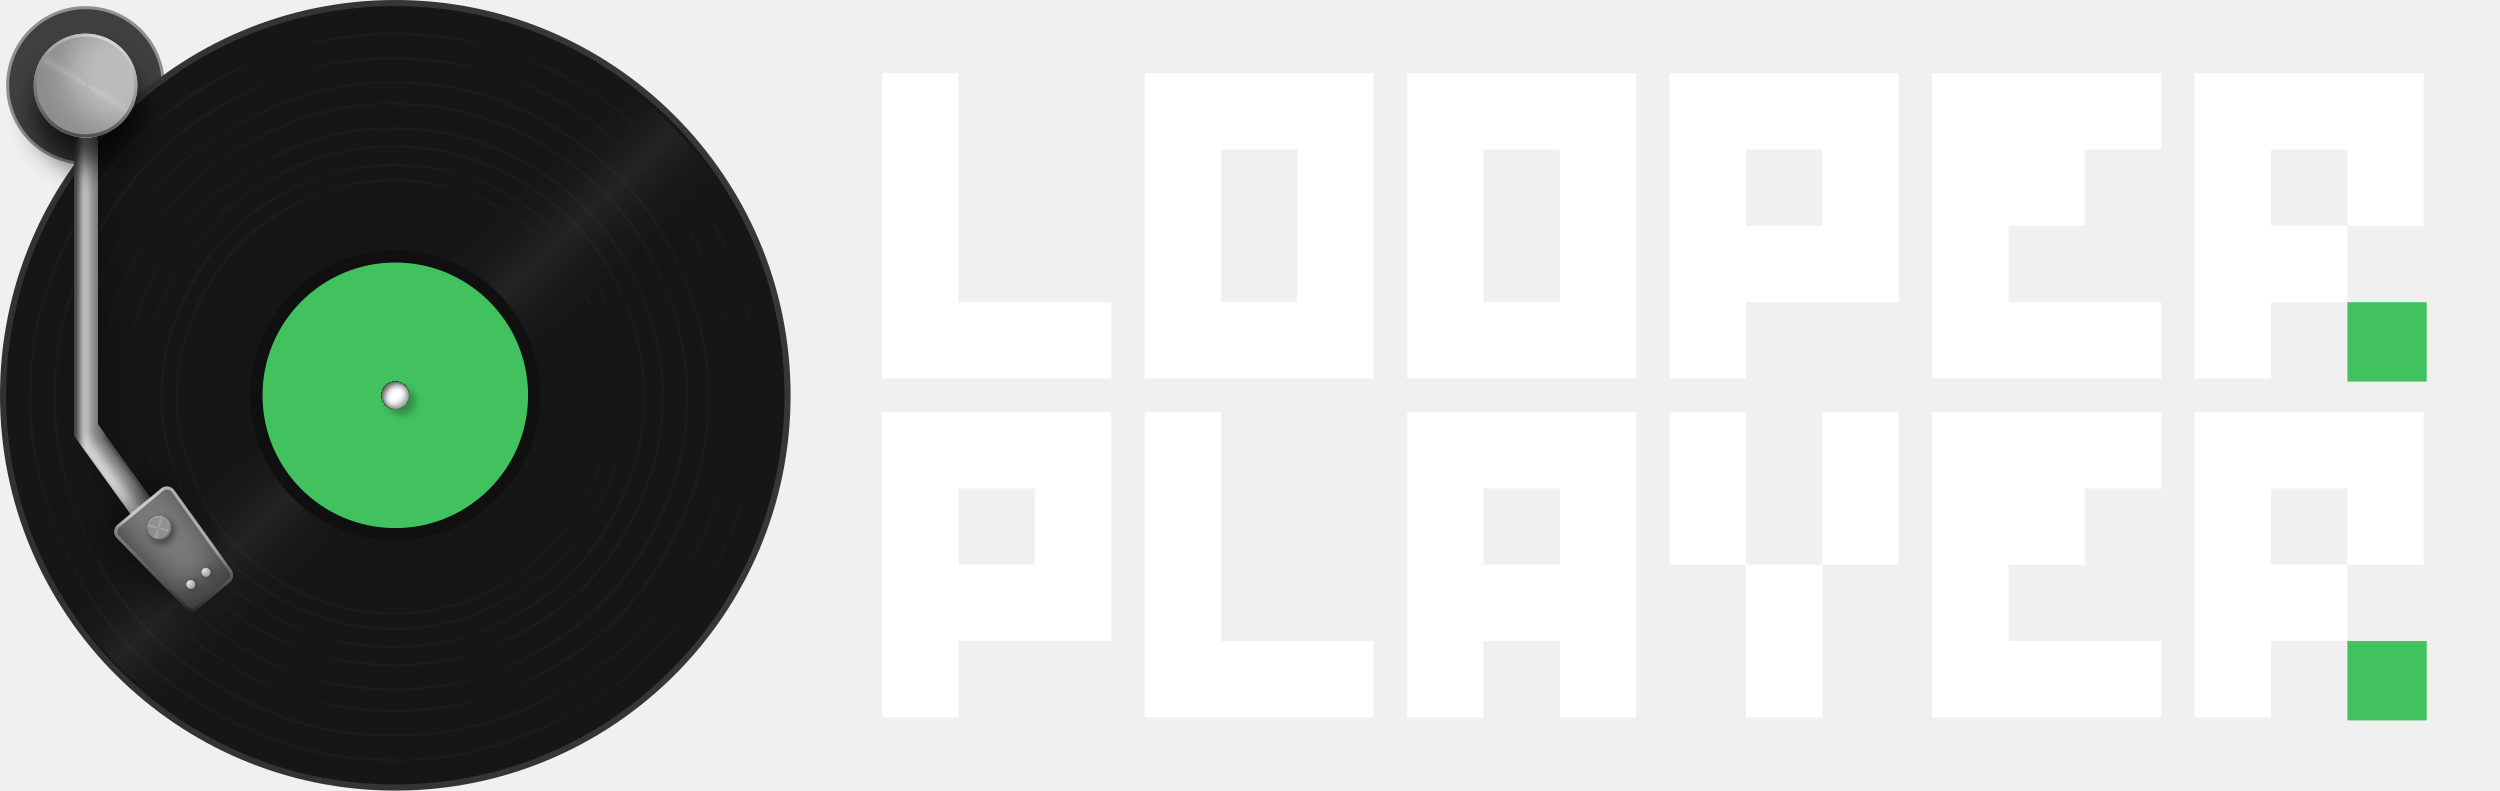
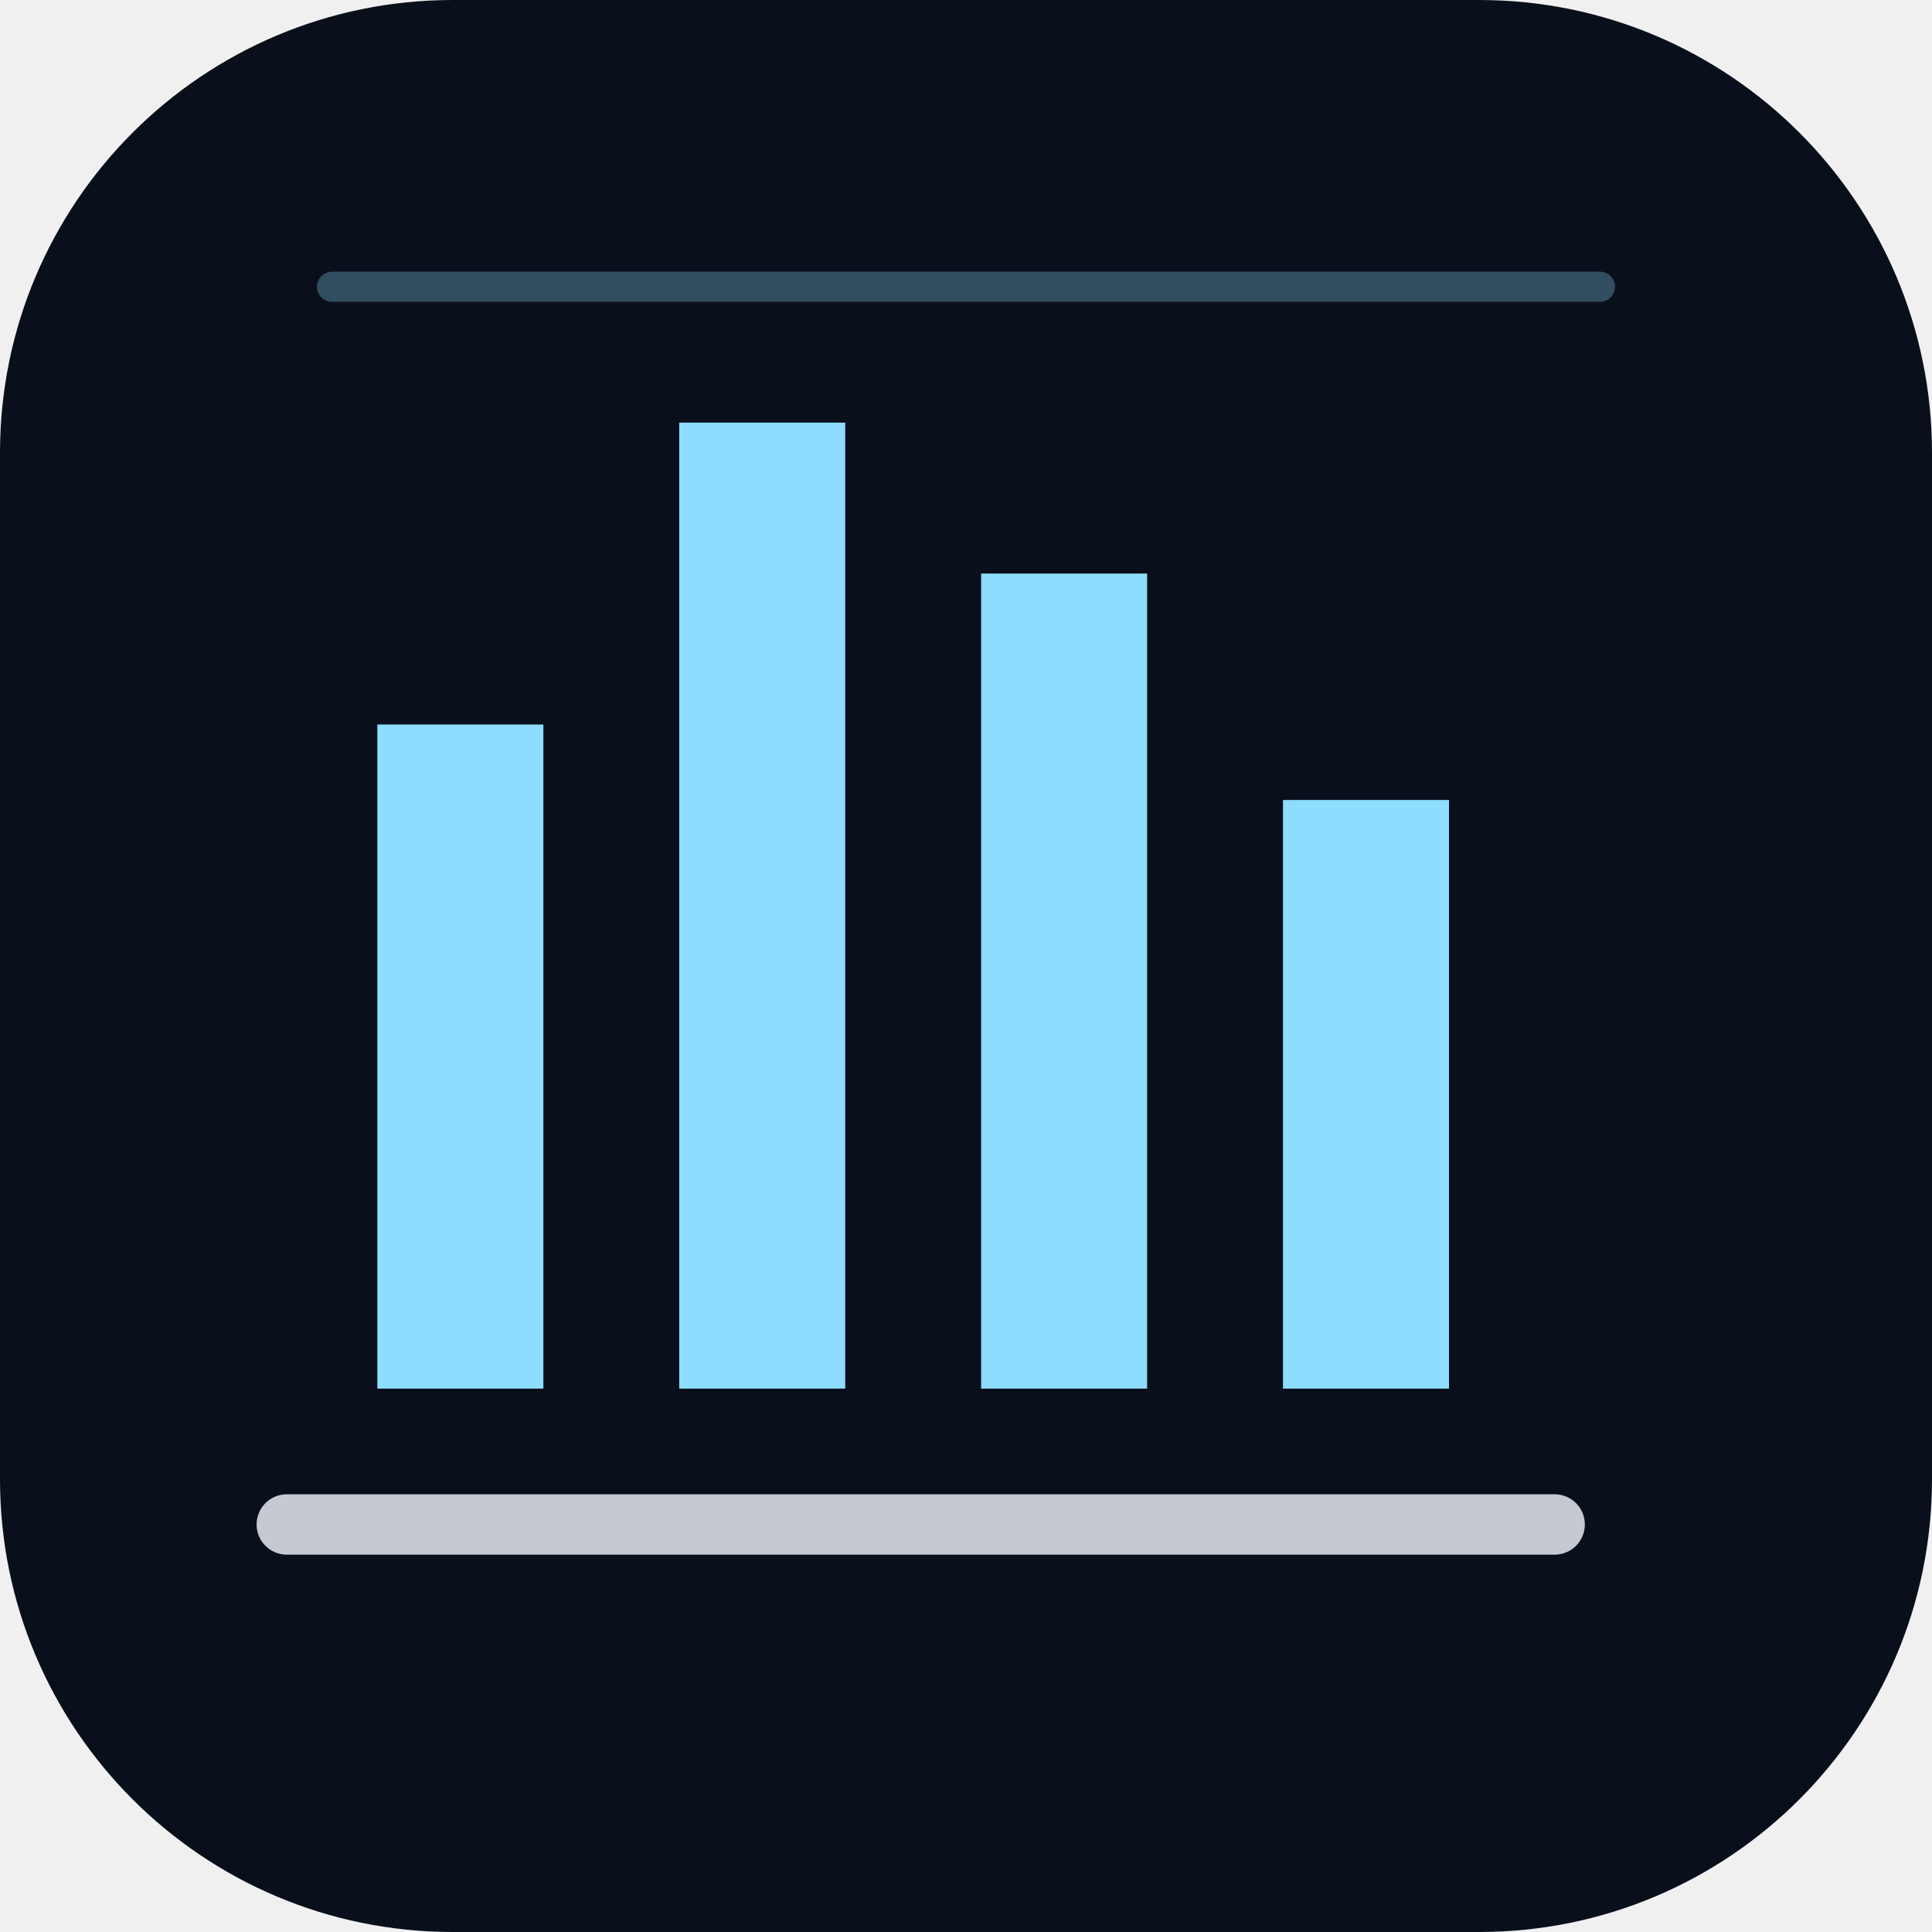
- <svg xmlns="http://www.w3.org/2000/svg" width="819" height="259" viewBox="0 0 819 259" fill="none">
-   <rect width="819" height="259" rx="40" fill="none" />
-   <circle cx="28" cy="28" r="25.5" fill="#3F3F3F" stroke="#909090" />
-   <rect x="1" y="1" width="257" height="257" rx="128.5" fill="#161616" stroke="url(#paint0_linear_472_1158)" stroke-width="2" />
-   <path d="M180.68 12.968C213.195 31.505 228.543 44.907 246.073 79.096L127.35 132.023L77.723 245.574C42.981 226.387 28.552 211.772 12.331 179.446L127.35 132.023L180.68 12.968Z" fill="url(#paint1_linear_472_1158)" fill-opacity="0.2" />
-   <rect x="82" y="82" width="95" height="95" rx="47.5" fill="#101010" />
-   <rect x="86" y="86" width="87" height="87" rx="43.5" fill="#41C25E" />
-   <g filter="url(#filter0_dii_472_1158)">
-     <rect width="9" height="9" rx="4.5" transform="matrix(1 0 0 -1 125 134)" fill="white" />
-   </g>
-   <path d="M18.079 85.967C24.462 70.772 31.05 59.06 45.299 44.716C60.284 31.285 62.898 29.16 83.828 19.513C99.74 12.836 117.101 10.581 129 10.695C133.11 10.696 136.557 10.897 139.182 11.102C149.39 12.19 150.566 12.212 164.595 16.164C178.482 20.658 186.437 24.887 196.961 32.066C208.559 38.14 234.133 68.643 238.372 82.641C244.3 95.655 247.286 111.855 247.774 121.59C247.975 124.645 248.019 127.01 248.023 128.858C248.024 129.638 248.01 130 247.998 130C247.998 130 247.998 130 247.998 130C247.982 130 247.97 129.439 247.955 128.438C247.886 123.607 247.469 116.327 245.831 107.932C242.157 92.486 242.323 90.361 232.349 71.305C221.179 53.027 212.305 42.727 191.2 28.834C169.444 17.087 163.345 13.31 129 11.321C128.545 11.319 128.085 11.32 127.621 11.323C92.298 14.023 87.403 16.046 57.868 35.207C27.717 55.739 10.377 100.467 10.652 121.908C10.479 124.516 10.385 127.179 10.387 130C10.212 150.273 16.323 176.173 31.864 198.083C48.753 223.444 82.922 245.152 116.645 247.985C120.566 248.399 124.707 248.638 129 248.646C161.655 250.048 197.986 230.05 211.12 215.905C226.395 200.227 229.566 195.435 238.502 176.356C243.373 165.227 247.423 148.77 247.868 134.602C248.044 127.477 248.159 129.108 247.914 136.26C247.414 146.759 245.54 155.218 244.23 160.451C241.397 170.863 239.99 175.358 233.569 187.4C226.772 199.243 222.629 204.266 217.362 210.223C211.263 215.07 214.294 219.309 178.606 238.53C158.748 247.562 141.905 249.304 129 249.389C117.788 249.379 109.262 247.983 102.333 246.435C87.214 243.841 57.213 229.744 40.798 210.456C24.268 195.087 7.735 154.04 9.574 130C9.571 126.966 9.676 124.299 9.825 121.967C11.922 101.603 12.569 101.515 18.079 85.967Z" fill="#A4A4A4" fill-opacity="0.04" />
-   <path d="M211.101 162.592C206.362 173.828 201.55 182.541 190.987 193.16C179.881 203.098 177.925 204.637 162.437 211.785C150.66 216.734 137.806 218.39 129 218.305C125.958 218.304 123.407 218.157 121.463 218.009C113.904 217.221 113.043 217.154 102.659 214.241C92.378 210.926 86.492 207.789 78.714 202.463C70.141 197.954 51.237 175.385 48.083 165.038C43.678 155.416 41.502 143.42 41.15 136.221C41.004 133.96 40.975 132.211 40.975 130.845C40.976 130.268 40.99 130 41.002 130C41.002 130 41.002 130 41.002 130C41.018 130 41.031 130.415 41.042 131.155C41.096 134.727 41.411 140.11 42.636 146.313C45.378 157.724 45.227 159.303 52.612 173.383C60.881 186.887 67.455 194.474 83.038 204.755C99.111 213.452 103.634 216.171 129 217.679C129.336 217.681 129.676 217.681 130.019 217.679C156.124 215.727 159.727 214.152 181.524 199.996C203.778 184.832 216.624 151.82 216.418 135.977C216.546 134.051 216.615 132.083 216.613 130C216.738 115.024 212.22 95.9 200.749 79.711C188.279 60.97 163.03 44.959 138.126 42.849C135.23 42.541 132.171 42.362 129 42.354C104.878 41.3 78.02 56.057 68.301 66.503C56.999 78.081 54.649 81.625 48.053 95.732C44.458 103.961 41.459 116.123 41.109 126.597C40.969 131.865 40.869 130.66 41.044 125.37C41.404 117.603 42.797 111.347 43.749 107.471C45.81 99.759 46.84 96.422 51.611 87.519C56.659 78.766 59.686 75.022 63.59 70.615C68.11 67.03 65.882 63.915 92.284 49.671C106.977 42.976 119.446 41.678 129 41.611C137.3 41.614 143.614 42.645 148.744 43.79C159.943 45.706 182.142 56.164 194.299 70.436C206.543 81.809 218.779 112.201 217.426 130C217.43 132.246 217.352 134.221 217.244 135.948C215.705 151.029 215.195 151.09 211.101 162.592Z" fill="#A4A4A4" fill-opacity="0.04" />
-   <path d="M225.046 168.128C219.511 181.28 213.841 191.444 201.494 203.865C188.511 215.493 186.236 217.316 168.116 225.673C154.337 231.458 139.302 233.404 129 233.305C125.441 233.304 122.457 233.131 120.183 232.955C111.342 232.022 110.329 231.977 98.181 228.561C86.155 224.675 79.268 221.011 70.162 214.788C60.125 209.521 37.993 183.114 34.314 171C29.172 159.736 26.605 145.706 26.187 137.28C26.014 134.635 25.978 132.588 25.976 130.989C25.976 130.313 25.99 130 26.002 130C26.002 130 26.002 130 26.002 130C26.018 130 26.031 130.485 26.043 131.352C26.105 135.533 26.469 141.834 27.894 149.098C31.087 162.461 30.928 164.304 39.567 180.792C49.239 196.606 56.926 205.506 75.181 217.534C94.004 227.708 99.29 230.938 129 232.679C129.394 232.681 129.792 232.681 130.193 232.678C160.758 230.364 164.987 228.572 190.528 211.994C216.603 194.233 231.624 155.552 231.384 137C231.534 134.744 231.615 132.44 231.613 130C231.762 112.461 226.474 90.058 213.033 71.101C198.425 49.157 168.86 30.39 139.689 27.93C136.296 27.57 132.714 27.362 129 27.354C100.749 26.132 69.308 43.425 57.936 55.661C44.712 69.222 41.964 73.37 34.236 89.883C30.024 99.516 26.516 113.755 26.12 126.017C25.962 132.184 25.855 130.772 26.065 124.581C26.492 115.492 28.118 108.17 29.243 103.638C31.678 94.62 32.89 90.722 38.459 80.3C44.354 70.052 47.92 65.689 52.484 60.532C57.768 56.336 55.151 52.677 86.047 36.025C103.239 28.199 117.824 26.687 129 26.611C138.709 26.618 146.093 27.825 152.094 29.165C165.189 31.409 191.164 43.628 205.381 60.327C219.699 73.633 234.014 109.181 232.426 130C232.43 132.627 232.338 134.937 232.211 136.956C230.402 154.594 229.825 154.668 225.046 168.128Z" fill="#A4A4A4" fill-opacity="0.04" />
-   <path d="M58.055 101.837C62.158 92.132 66.282 84.581 75.418 75.405C85.023 66.817 86.724 65.507 100.105 59.325C110.281 55.045 121.391 53.621 129 53.695C131.629 53.696 133.833 53.823 135.513 53.948C142.046 54.621 142.786 54.704 151.759 57.215C160.643 60.074 165.729 62.788 172.444 67.396C179.846 71.3 196.168 90.797 198.902 99.732C202.718 108.041 204.58 118.41 204.879 124.627C205.005 126.579 205.027 128.09 205.025 129.271C205.024 129.769 205.01 130 204.998 130C204.998 130 204.998 130 204.998 130C204.982 130 204.969 129.642 204.959 129.003C204.911 125.918 204.636 121.269 203.57 115.915C201.189 106.066 201.335 104.698 194.952 92.544C187.805 80.888 182.122 74.351 168.675 65.469C154.803 57.952 150.89 55.643 129 54.321C128.71 54.319 128.417 54.319 128.121 54.32C105.584 55.983 102.481 57.385 83.678 69.603C64.481 82.689 53.376 111.165 53.554 124.841C53.444 126.504 53.385 128.202 53.387 130C53.282 142.925 57.183 159.427 67.079 173.401C77.838 189.579 99.634 203.385 121.123 205.215C123.623 205.482 126.263 205.638 129 205.646C149.819 206.565 173.01 193.837 181.407 184.822C191.171 174.832 193.203 171.772 198.894 159.588C201.995 152.482 204.587 141.984 204.9 132.938C205.026 128.389 205.12 129.43 204.972 134C204.666 140.709 203.46 146.112 202.647 149.462C200.884 156.129 199.999 159.018 195.868 166.705C191.497 174.262 188.902 177.512 185.526 181.319C181.617 184.416 183.534 187.095 160.726 199.412C148.033 205.203 137.257 206.329 129 206.389C121.827 206.388 116.37 205.499 111.935 204.511C102.255 202.857 83.075 193.807 72.567 181.477C61.982 171.65 51.409 145.382 52.574 130C52.57 128.059 52.636 126.352 52.729 124.859C54.052 111.824 54.509 111.772 58.055 101.837Z" fill="#A4A4A4" fill-opacity="0.04" />
-   <path d="M25.516 88.919C31.476 74.746 37.605 63.808 50.903 50.425C64.887 37.896 67.331 35.922 86.856 26.919C101.701 20.689 117.9 18.589 129 18.695C132.834 18.696 136.05 18.883 138.499 19.073C148.024 20.084 149.118 20.117 162.207 23.801C175.163 27.991 182.585 31.938 192.4 38.639C203.217 44.309 227.07 72.765 231.029 85.82C236.564 97.959 239.341 113.074 239.793 122.155C239.981 125.005 240.02 127.211 240.024 128.935C240.024 129.662 240.01 130 239.998 130C239.998 130 239.998 130 239.998 130C239.982 130 239.969 129.477 239.956 128.543C239.891 124.037 239.5 117.246 237.968 109.417C234.535 95.012 234.697 93.028 225.391 75.256C214.97 58.211 206.69 48.611 187.01 35.65C166.72 24.69 161.028 21.186 129 19.321C128.575 19.319 128.147 19.319 127.714 19.322C94.77 21.829 90.208 23.737 62.67 41.606C34.557 60.753 18.377 102.458 18.634 122.454C18.473 124.886 18.385 127.37 18.387 130C18.225 148.906 23.924 173.057 38.416 193.491C54.164 217.143 86.031 237.381 117.478 240.028C121.135 240.415 124.997 240.638 129 240.646C159.453 241.958 193.339 223.313 205.592 210.122C219.842 195.502 222.801 191.032 231.133 173.236C235.674 162.856 239.453 147.507 239.874 134.292C240.041 127.646 240.152 129.168 239.925 135.84C239.461 145.634 237.711 153.524 236.494 158.407C233.859 168.121 232.55 172.318 226.555 183.55C220.209 194.596 216.354 199.289 211.439 204.845C205.747 209.367 208.572 213.316 175.279 231.252C156.755 239.681 141.041 241.309 129 241.389C118.54 241.381 110.584 240.079 104.12 238.635C90.012 236.216 62.025 223.058 46.709 205.064C31.285 190.727 15.861 152.429 17.574 130C17.57 127.17 17.669 124.681 17.807 122.506C19.76 103.505 20.372 103.424 25.516 88.919Z" fill="#A4A4A4" fill-opacity="0.04" />
-   <path d="M205.523 160.378C201.102 170.848 196.634 178.98 186.784 188.877C176.429 198.141 174.601 199.565 160.166 206.23C149.19 210.845 137.207 212.384 129 212.305C126.165 212.304 123.787 212.167 121.975 212.031C114.929 211.3 114.128 211.225 104.45 208.513C94.868 205.426 89.381 202.5 82.135 197.534C74.148 193.327 56.535 172.294 53.59 162.653C49.48 153.687 47.461 142.505 47.135 135.797C46.999 133.69 46.974 132.061 46.975 130.787C46.976 130.249 46.99 130 47.002 130C47.002 130 47.002 130 47.002 130C47.018 130 47.031 130.386 47.042 131.076C47.092 134.404 47.388 139.421 48.533 145.199C51.094 155.829 50.946 157.303 57.83 170.42C65.538 182.999 71.666 190.061 86.181 199.643C101.154 207.75 105.372 210.264 129 211.679C129.313 211.681 129.63 211.681 129.949 211.68C154.27 209.872 157.623 208.383 177.923 195.197C198.648 181.071 210.624 150.328 210.432 135.568C210.551 133.773 210.615 131.941 210.613 130C210.728 116.05 206.519 98.236 195.835 83.155C184.22 65.695 160.698 50.787 137.502 48.817C134.803 48.529 131.954 48.362 129 48.354C106.53 47.367 81.505 61.11 72.447 70.841C61.914 81.624 59.723 84.927 53.58 98.072C50.231 105.74 47.436 117.069 47.105 126.83C46.971 131.738 46.875 130.615 47.036 125.685C47.369 118.447 48.668 112.617 49.551 109.005C51.463 101.815 52.42 98.702 56.871 90.407C61.581 82.252 64.392 78.755 68.032 74.648C72.246 71.307 70.174 68.41 94.779 55.13C108.472 48.886 120.095 47.675 129 47.611C136.737 47.613 142.622 48.573 147.405 49.639C157.844 51.425 178.533 61.178 189.866 74.48C201.28 85.079 212.685 113.409 211.426 130C211.43 132.094 211.358 133.934 211.258 135.544C209.827 149.602 209.343 149.659 205.523 160.378Z" fill="#A4A4A4" fill-opacity="0.04" />
-   <path d="M218.539 165.545C213.375 177.802 208.105 187.289 196.591 198.869C184.484 209.709 182.358 211.399 165.466 219.192C152.621 224.587 138.604 226.397 129 226.305C125.682 226.304 122.9 226.143 120.781 225.98C112.538 225.115 111.595 225.06 100.271 221.878C89.059 218.259 82.639 214.841 74.153 209.036C64.799 204.123 44.174 179.507 40.74 168.218C35.942 157.72 33.557 144.639 33.17 136.786C33.009 134.32 32.977 132.412 32.976 130.921C32.976 130.292 32.99 130 33.002 130C33.002 130 33.002 130 33.002 130C33.018 130 33.031 130.452 33.043 131.26C33.1 135.157 33.442 141.03 34.774 147.798C37.756 160.251 37.601 161.97 45.654 177.335C54.672 192.07 61.839 200.358 78.848 211.57C96.388 221.055 101.317 224.047 129 225.679C129.367 225.681 129.738 225.681 130.112 225.679C158.596 223.534 162.532 221.843 186.326 206.395C210.618 189.846 224.624 153.811 224.4 136.523C224.54 134.421 224.615 132.274 224.613 130C224.751 113.657 219.822 92.784 207.3 75.119C193.69 54.67 166.139 37.189 138.96 34.892C135.799 34.556 132.461 34.362 129 34.354C102.676 33.21 73.373 49.32 62.773 60.721C50.446 73.356 47.884 77.222 40.684 92.613C36.759 101.59 33.489 114.86 33.115 126.288C32.965 132.035 32.862 130.72 33.055 124.949C33.451 116.477 34.968 109.652 36.012 105.427C38.273 97.018 39.4 93.382 44.596 83.669C50.096 74.119 53.411 70.044 57.667 65.237C62.594 61.327 60.159 57.921 88.958 42.393C104.983 35.095 118.581 33.683 129 33.611C138.052 33.616 144.936 34.741 150.531 35.99C162.741 38.081 186.954 49.478 200.209 65.045C213.559 77.449 226.904 110.591 225.426 130C225.43 132.449 225.345 134.603 225.226 136.486C223.543 152.93 222.998 152.998 218.539 165.545Z" fill="#A4A4A4" fill-opacity="0.04" />
-   <path d="M62.704 103.682C66.541 94.616 70.379 87.549 78.921 78.973C87.899 70.949 89.494 69.733 101.998 63.954C111.507 59.953 121.89 58.626 129 58.695C131.456 58.696 133.516 58.814 135.086 58.93C141.192 59.554 141.882 59.645 150.266 61.989C158.569 64.657 163.322 67.195 169.593 71.504C176.507 75.156 191.753 93.374 194.313 101.719C197.883 109.481 199.614 119.172 199.892 124.98C200.008 126.804 200.028 128.216 200.025 129.319C200.024 129.784 200.01 130 199.998 130C199.998 130 199.998 130 199.998 130C199.982 130 199.969 129.666 199.959 129.068C199.914 126.187 199.655 121.844 198.656 116.843C196.426 107.645 196.569 106.365 190.603 95.013C183.925 84.128 178.612 78.028 166.056 69.729C153.1 62.704 149.442 60.565 129 59.321C128.729 59.319 128.455 59.319 128.179 59.32C107.128 60.862 104.234 62.192 86.68 73.602C68.757 85.823 58.376 112.409 58.543 125.182C58.44 126.735 58.385 128.321 58.387 130C58.29 142.071 61.934 157.48 71.174 170.531C81.22 185.642 101.577 198.528 121.644 200.242C123.978 200.492 126.444 200.638 129 200.646C148.442 201.509 170.106 189.626 177.952 181.208C187.075 171.88 188.974 169.02 194.288 157.639C197.184 151 199.606 141.195 199.903 132.745C200.024 128.495 200.115 129.467 199.979 133.737C199.696 140.005 198.567 145.053 197.812 148.184C196.173 154.416 195.349 157.118 191.484 164.299C187.396 171.357 184.98 174.401 181.824 177.958C178.17 180.851 179.958 183.349 158.647 194.864C146.786 200.278 136.716 201.331 129 201.389C122.296 201.389 117.196 200.559 113.052 199.636C104.004 198.091 86.083 189.629 76.261 178.107C66.368 168.925 56.487 144.376 57.574 130C57.57 128.186 57.632 126.591 57.718 125.196C58.951 113.012 59.386 112.965 62.704 103.682Z" fill="#A4A4A4" fill-opacity="0.04" />
-   <g filter="url(#filter1_dii_472_1158)">
-     <path d="M24.25 36H32.114V138.952L50.5 164.5L43.5 169.5L24.25 142.786V36Z" fill="#D9D9D9" />
-   </g>
-   <g filter="url(#filter2_di_472_1158)">
-     <circle cx="28" cy="28" r="17" fill="#BCBCBC" />
-     <circle cx="28" cy="28" r="16.5" stroke="url(#paint2_linear_472_1158)" />
-   </g>
-   <g filter="url(#filter3_di_472_1158)">
-     <path d="M38.28 176.303C37.052 175.05 37.156 173.016 38.505 171.895L52.753 160.057C54.091 158.945 56.091 159.201 57.106 160.614L75.822 186.668C76.741 187.947 76.514 189.719 75.303 190.726L64.814 199.441C63.613 200.439 61.847 200.348 60.754 199.233L38.28 176.303Z" fill="#7A7A7A" />
-     <path d="M38.825 172.28L53.072 160.441C54.188 159.515 55.854 159.728 56.7 160.906L75.416 186.959C76.182 188.025 75.993 189.502 74.983 190.341L64.495 199.056C63.494 199.888 62.022 199.813 61.111 198.884L38.637 175.952C37.614 174.909 37.7 173.214 38.825 172.28Z" stroke="url(#paint3_linear_472_1158)" />
-   </g>
-   <g filter="url(#filter4_di_472_1158)">
-     <circle cx="52" cy="173" r="4" fill="#BCBCBC" />
-     <circle cx="52" cy="173" r="3.8" stroke="url(#paint4_linear_472_1158)" stroke-width="0.4" />
-   </g>
-   <path d="M51.295 169.446C52.508 169.484 53.161 169.617 54.239 170.235L51.925 173.067L52.559 176.505C51.274 176.479 50.624 176.304 49.615 175.716L51.925 173.067L51.295 169.446Z" fill="url(#paint5_linear_472_1158)" fill-opacity="0.2" />
-   <path d="M11.886 26.242C13.412 21.062 14.729 18.405 18.658 14.513L28.567 27.943L44.444 29.401C42.893 34.907 41.396 37.496 37.672 41.13L28.567 27.943L11.886 26.242Z" fill="url(#paint6_linear_472_1158)" fill-opacity="0.15" />
-   <path d="M48.408 173.305C48.367 172.361 48.458 171.859 49.01 171.059L52.027 173.054L55.461 172.787C55.52 173.789 55.386 174.285 54.859 175.034L52.027 173.054L48.408 173.305Z" fill="url(#paint7_linear_472_1158)" fill-opacity="0.2" />
-   <g filter="url(#filter5_dii_472_1158)">
-     <rect width="3" height="3" rx="1.5" transform="matrix(1 0 0 -1 61 193)" fill="white" />
-     <rect x="0.05" y="-0.05" width="2.9" height="2.9" rx="1.45" transform="matrix(1 0 0 -1 61 192.9)" stroke="#C1C1C1" stroke-width="0.1" />
-   </g>
-   <g filter="url(#filter6_dii_472_1158)">
-     <rect width="3" height="3" rx="1.5" transform="matrix(1 0 0 -1 66 189)" fill="white" />
-     <rect x="0.05" y="-0.05" width="2.9" height="2.9" rx="1.45" transform="matrix(1 0 0 -1 66 188.9)" stroke="#C1C1C1" stroke-width="0.1" />
-   </g>
-   <path d="M314 24V99H364V124H289V24H314ZM450 24V124H375V24H450ZM400 49V99H425V49H400ZM536 24V124H461V24H536ZM486 49V99H511V49H486ZM622 24V99H572V124H547V24H622ZM572 49V74H597V49H572ZM708 24V49H683V74H658V99H708V124H633V24H708ZM794 24V74H769V49H744V74H769V99H744V124H719V24H794ZM794 99V124H769V99H794Z" fill="white" />
-   <path d="M364 135V210H314V235H289V135H364ZM314 160V185H339V160H314ZM400 135V210H450V235H375V135H400ZM536 135V235H511V210H486V235H461V135H536ZM486 160V185H511V160H486ZM572 135V185H547V135H572ZM622 135V185H597V135H622ZM597 185V235H572V185H597ZM708 135V160H683V185H658V210H708V235H633V135H708ZM794 135V185H769V160H744V185H769V210H744V235H719V135H794ZM794 210V235H769V210H794Z" fill="white" />
-   <rect x="769" y="210" width="26" height="26" fill="#41C25E" />
-   <rect x="769" y="99" width="26" height="26" fill="#41C25E" />
-   <defs>
-     <filter id="filter0_dii_472_1158" x="124" y="124" width="14" height="14" filterUnits="userSpaceOnUse" color-interpolation-filters="sRGB">
-       <feFlood flood-opacity="0" result="BackgroundImageFix" />
-       <feColorMatrix in="SourceAlpha" type="matrix" values="0 0 0 0 0 0 0 0 0 0 0 0 0 0 0 0 0 0 127 0" result="hardAlpha" />
-       <feOffset dx="2" dy="2" />
-       <feGaussianBlur stdDeviation="1" />
-       <feComposite in2="hardAlpha" operator="out" />
-       <feColorMatrix type="matrix" values="0 0 0 0 0 0 0 0 0 0 0 0 0 0 0 0 0 0 0.25 0" />
-       <feBlend mode="normal" in2="BackgroundImageFix" result="effect1_dropShadow_472_1158" />
-       <feBlend mode="normal" in="SourceGraphic" in2="effect1_dropShadow_472_1158" result="shape" />
-       <feColorMatrix in="SourceAlpha" type="matrix" values="0 0 0 0 0 0 0 0 0 0 0 0 0 0 0 0 0 0 127 0" result="hardAlpha" />
-       <feOffset dx="1" dy="1" />
-       <feGaussianBlur stdDeviation="1" />
-       <feComposite in2="hardAlpha" operator="arithmetic" k2="-1" k3="1" />
-       <feColorMatrix type="matrix" values="0 0 0 0 0 0 0 0 0 0 0 0 0 0 0 0 0 0 0.67 0" />
-       <feBlend mode="normal" in2="shape" result="effect2_innerShadow_472_1158" />
-       <feColorMatrix in="SourceAlpha" type="matrix" values="0 0 0 0 0 0 0 0 0 0 0 0 0 0 0 0 0 0 127 0" result="hardAlpha" />
-       <feOffset dx="-1" dy="-1" />
-       <feGaussianBlur stdDeviation="1" />
-       <feComposite in2="hardAlpha" operator="arithmetic" k2="-1" k3="1" />
-       <feColorMatrix type="matrix" values="0 0 0 0 0 0 0 0 0 0 0 0 0 0 0 0 0 0 0.41 0" />
-       <feBlend mode="normal" in2="effect2_innerShadow_472_1158" result="effect3_innerShadow_472_1158" />
-     </filter>
-     <filter id="filter1_dii_472_1158" x="17.25" y="30" width="46.25" height="153.5" filterUnits="userSpaceOnUse" color-interpolation-filters="sRGB">
-       <feFlood flood-opacity="0" result="BackgroundImageFix" />
-       <feColorMatrix in="SourceAlpha" type="matrix" values="0 0 0 0 0 0 0 0 0 0 0 0 0 0 0 0 0 0 127 0" result="hardAlpha" />
-       <feOffset dx="3" dy="4" />
-       <feGaussianBlur stdDeviation="5" />
-       <feComposite in2="hardAlpha" operator="out" />
-       <feColorMatrix type="matrix" values="0 0 0 0 0 0 0 0 0 0 0 0 0 0 0 0 0 0 0.25 0" />
-       <feBlend mode="normal" in2="BackgroundImageFix" result="effect1_dropShadow_472_1158" />
-       <feBlend mode="normal" in="SourceGraphic" in2="effect1_dropShadow_472_1158" result="shape" />
-       <feColorMatrix in="SourceAlpha" type="matrix" values="0 0 0 0 0 0 0 0 0 0 0 0 0 0 0 0 0 0 127 0" result="hardAlpha" />
-       <feOffset dx="2" dy="4" />
-       <feGaussianBlur stdDeviation="1" />
-       <feComposite in2="hardAlpha" operator="arithmetic" k2="-1" k3="1" />
-       <feColorMatrix type="matrix" values="0 0 0 0 0 0 0 0 0 0 0 0 0 0 0 0 0 0 0.7 0" />
-       <feBlend mode="normal" in2="shape" result="effect2_innerShadow_472_1158" />
-       <feColorMatrix in="SourceAlpha" type="matrix" values="0 0 0 0 0 0 0 0 0 0 0 0 0 0 0 0 0 0 127 0" result="hardAlpha" />
-       <feOffset dx="-3" dy="4" />
-       <feGaussianBlur stdDeviation="2" />
-       <feComposite in2="hardAlpha" operator="arithmetic" k2="-1" k3="1" />
-       <feColorMatrix type="matrix" values="0 0 0 0 0 0 0 0 0 0 0 0 0 0 0 0 0 0 0.46 0" />
-       <feBlend mode="normal" in2="effect2_innerShadow_472_1158" result="effect3_innerShadow_472_1158" />
-     </filter>
-     <filter id="filter2_di_472_1158" x="3" y="7" width="52" height="56" filterUnits="userSpaceOnUse" color-interpolation-filters="sRGB">
-       <feFlood flood-opacity="0" result="BackgroundImageFix" />
-       <feColorMatrix in="SourceAlpha" type="matrix" values="0 0 0 0 0 0 0 0 0 0 0 0 0 0 0 0 0 0 127 0" result="hardAlpha" />
-       <feOffset dx="1" dy="9" />
-       <feGaussianBlur stdDeviation="4.5" />
-       <feComposite in2="hardAlpha" operator="out" />
-       <feColorMatrix type="matrix" values="0 0 0 0 0 0 0 0 0 0 0 0 0 0 0 0 0 0 0.7 0" />
-       <feBlend mode="normal" in2="BackgroundImageFix" result="effect1_dropShadow_472_1158" />
-       <feBlend mode="normal" in="SourceGraphic" in2="effect1_dropShadow_472_1158" result="shape" />
-       <feColorMatrix in="SourceAlpha" type="matrix" values="0 0 0 0 0 0 0 0 0 0 0 0 0 0 0 0 0 0 127 0" result="hardAlpha" />
-       <feOffset dx="11" dy="-4" />
-       <feGaussianBlur stdDeviation="5" />
-       <feComposite in2="hardAlpha" operator="arithmetic" k2="-1" k3="1" />
-       <feColorMatrix type="matrix" values="0 0 0 0 0 0 0 0 0 0 0 0 0 0 0 0 0 0 0.25 0" />
-       <feBlend mode="normal" in2="shape" result="effect2_innerShadow_472_1158" />
-     </filter>
-     <filter id="filter3_di_472_1158" x="24.422" y="148.363" width="58.964" height="60.77" filterUnits="userSpaceOnUse" color-interpolation-filters="sRGB">
-       <feFlood flood-opacity="0" result="BackgroundImageFix" />
-       <feColorMatrix in="SourceAlpha" type="matrix" values="0 0 0 0 0 0 0 0 0 0 0 0 0 0 0 0 0 0 127 0" result="hardAlpha" />
-       <feOffset dx="-3" dy="-1" />
-       <feGaussianBlur stdDeviation="5" />
-       <feComposite in2="hardAlpha" operator="out" />
-       <feColorMatrix type="matrix" values="0 0 0 0 0 0 0 0 0 0 0 0 0 0 0 0 0 0 0.45 0" />
-       <feBlend mode="normal" in2="BackgroundImageFix" result="effect1_dropShadow_472_1158" />
-       <feBlend mode="normal" in="SourceGraphic" in2="effect1_dropShadow_472_1158" result="shape" />
-       <feColorMatrix in="SourceAlpha" type="matrix" values="0 0 0 0 0 0 0 0 0 0 0 0 0 0 0 0 0 0 127 0" result="hardAlpha" />
-       <feOffset dx="-3" dy="-6" />
-       <feGaussianBlur stdDeviation="5" />
-       <feComposite in2="hardAlpha" operator="arithmetic" k2="-1" k3="1" />
-       <feColorMatrix type="matrix" values="0 0 0 0 0 0 0 0 0 0 0 0 0 0 0 0 0 0 0.51 0" />
-       <feBlend mode="normal" in2="shape" result="effect2_innerShadow_472_1158" />
-     </filter>
-     <filter id="filter4_di_472_1158" x="47" y="165" width="19" height="15" filterUnits="userSpaceOnUse" color-interpolation-filters="sRGB">
-       <feFlood flood-opacity="0" result="BackgroundImageFix" />
-       <feColorMatrix in="SourceAlpha" type="matrix" values="0 0 0 0 0 0 0 0 0 0 0 0 0 0 0 0 0 0 127 0" result="hardAlpha" />
-       <feOffset dx="1" dy="1" />
-       <feGaussianBlur stdDeviation="1" />
-       <feComposite in2="hardAlpha" operator="out" />
-       <feColorMatrix type="matrix" values="0 0 0 0 0 0 0 0 0 0 0 0 0 0 0 0 0 0 0.43 0" />
-       <feBlend mode="normal" in2="BackgroundImageFix" result="effect1_dropShadow_472_1158" />
-       <feBlend mode="normal" in="SourceGraphic" in2="effect1_dropShadow_472_1158" result="shape" />
-       <feColorMatrix in="SourceAlpha" type="matrix" values="0 0 0 0 0 0 0 0 0 0 0 0 0 0 0 0 0 0 127 0" result="hardAlpha" />
-       <feOffset dx="11" dy="-4" />
-       <feGaussianBlur stdDeviation="5" />
-       <feComposite in2="hardAlpha" operator="arithmetic" k2="-1" k3="1" />
-       <feColorMatrix type="matrix" values="0 0 0 0 0 0 0 0 0 0 0 0 0 0 0 0 0 0 0.25 0" />
-       <feBlend mode="normal" in2="shape" result="effect2_innerShadow_472_1158" />
-     </filter>
-     <filter id="filter5_dii_472_1158" x="60" y="188.2" width="7" height="7" filterUnits="userSpaceOnUse" color-interpolation-filters="sRGB">
-       <feFlood flood-opacity="0" result="BackgroundImageFix" />
-       <feColorMatrix in="SourceAlpha" type="matrix" values="0 0 0 0 0 0 0 0 0 0 0 0 0 0 0 0 0 0 127 0" result="hardAlpha" />
-       <feOffset dx="1" dy="0.2" />
-       <feGaussianBlur stdDeviation="1" />
-       <feComposite in2="hardAlpha" operator="out" />
-       <feColorMatrix type="matrix" values="0 0 0 0 0 0 0 0 0 0 0 0 0 0 0 0 0 0 0.25 0" />
-       <feBlend mode="normal" in2="BackgroundImageFix" result="effect1_dropShadow_472_1158" />
-       <feBlend mode="normal" in="SourceGraphic" in2="effect1_dropShadow_472_1158" result="shape" />
-       <feColorMatrix in="SourceAlpha" type="matrix" values="0 0 0 0 0 0 0 0 0 0 0 0 0 0 0 0 0 0 127 0" result="hardAlpha" />
-       <feOffset />
-       <feGaussianBlur stdDeviation="0.1" />
-       <feComposite in2="hardAlpha" operator="arithmetic" k2="-1" k3="1" />
-       <feColorMatrix type="matrix" values="0 0 0 0 0 0 0 0 0 0 0 0 0 0 0 0 0 0 0.67 0" />
-       <feBlend mode="normal" in2="shape" result="effect2_innerShadow_472_1158" />
-       <feColorMatrix in="SourceAlpha" type="matrix" values="0 0 0 0 0 0 0 0 0 0 0 0 0 0 0 0 0 0 127 0" result="hardAlpha" />
-       <feOffset dx="-1" dy="-1" />
-       <feGaussianBlur stdDeviation="1" />
-       <feComposite in2="hardAlpha" operator="arithmetic" k2="-1" k3="1" />
-       <feColorMatrix type="matrix" values="0 0 0 0 0 0 0 0 0 0 0 0 0 0 0 0 0 0 0.41 0" />
-       <feBlend mode="normal" in2="effect2_innerShadow_472_1158" result="effect3_innerShadow_472_1158" />
-     </filter>
-     <filter id="filter6_dii_472_1158" x="65" y="184.2" width="7" height="7" filterUnits="userSpaceOnUse" color-interpolation-filters="sRGB">
-       <feFlood flood-opacity="0" result="BackgroundImageFix" />
-       <feColorMatrix in="SourceAlpha" type="matrix" values="0 0 0 0 0 0 0 0 0 0 0 0 0 0 0 0 0 0 127 0" result="hardAlpha" />
-       <feOffset dx="1" dy="0.2" />
-       <feGaussianBlur stdDeviation="1" />
-       <feComposite in2="hardAlpha" operator="out" />
-       <feColorMatrix type="matrix" values="0 0 0 0 0 0 0 0 0 0 0 0 0 0 0 0 0 0 0.25 0" />
-       <feBlend mode="normal" in2="BackgroundImageFix" result="effect1_dropShadow_472_1158" />
-       <feBlend mode="normal" in="SourceGraphic" in2="effect1_dropShadow_472_1158" result="shape" />
-       <feColorMatrix in="SourceAlpha" type="matrix" values="0 0 0 0 0 0 0 0 0 0 0 0 0 0 0 0 0 0 127 0" result="hardAlpha" />
-       <feOffset />
-       <feGaussianBlur stdDeviation="0.1" />
-       <feComposite in2="hardAlpha" operator="arithmetic" k2="-1" k3="1" />
-       <feColorMatrix type="matrix" values="0 0 0 0 0 0 0 0 0 0 0 0 0 0 0 0 0 0 0.67 0" />
-       <feBlend mode="normal" in2="shape" result="effect2_innerShadow_472_1158" />
-       <feColorMatrix in="SourceAlpha" type="matrix" values="0 0 0 0 0 0 0 0 0 0 0 0 0 0 0 0 0 0 127 0" result="hardAlpha" />
-       <feOffset dx="-1" dy="-1" />
-       <feGaussianBlur stdDeviation="1" />
-       <feComposite in2="hardAlpha" operator="arithmetic" k2="-1" k3="1" />
-       <feColorMatrix type="matrix" values="0 0 0 0 0 0 0 0 0 0 0 0 0 0 0 0 0 0 0.41 0" />
-       <feBlend mode="normal" in2="effect2_innerShadow_472_1158" result="effect3_innerShadow_472_1158" />
-     </filter>
-     <linearGradient id="paint0_linear_472_1158" x1="207" y1="108" x2="-12" y2="151" gradientUnits="userSpaceOnUse">
-       <stop stop-color="#373737" />
-       <stop offset="1" stop-color="#313131" />
-     </linearGradient>
-     <linearGradient id="paint1_linear_472_1158" x1="196.295" y1="98.085" x2="164.665" y2="64.67" gradientUnits="userSpaceOnUse">
-       <stop stop-color="#161616" stop-opacity="0" />
-       <stop offset="0.5" stop-color="white" stop-opacity="0.3" />
-       <stop offset="1" stop-color="#161616" stop-opacity="0" />
-     </linearGradient>
-     <linearGradient id="paint2_linear_472_1158" x1="28" y1="11" x2="28" y2="45" gradientUnits="userSpaceOnUse">
-       <stop stop-color="#E7E7E7" />
-       <stop offset="1" stop-color="#666666" />
-     </linearGradient>
-     <linearGradient id="paint3_linear_472_1158" x1="59" y1="176.5" x2="52.793" y2="197.066" gradientUnits="userSpaceOnUse">
-       <stop stop-color="#D4D4D4" />
-       <stop offset="1" stop-color="#505050" />
-     </linearGradient>
-     <linearGradient id="paint4_linear_472_1158" x1="52" y1="169" x2="52" y2="177" gradientUnits="userSpaceOnUse">
-       <stop stop-color="#E7E7E7" />
-       <stop offset="1" stop-color="#666666" />
-     </linearGradient>
-     <linearGradient id="paint5_linear_472_1158" x1="53.213" y1="171.343" x2="51.767" y2="170.915" gradientUnits="userSpaceOnUse">
-       <stop stop-color="#8F8F8F" />
-       <stop offset="0.5" stop-color="white" />
-       <stop offset="1" stop-color="#8D8D8D" />
-     </linearGradient>
-     <linearGradient id="paint6_linear_472_1158" x1="22.401" y1="20.289" x2="18.906" y2="26.005" gradientUnits="userSpaceOnUse">
-       <stop stop-color="#8F8F8F" stop-opacity="0" />
-       <stop offset="0.5" stop-color="white" />
-       <stop offset="1" stop-color="#8D8D8D" stop-opacity="0" />
-     </linearGradient>
-     <linearGradient id="paint7_linear_472_1158" x1="50.199" y1="171.934" x2="49.88" y2="173.04" gradientUnits="userSpaceOnUse">
-       <stop stop-color="#8F8F8F" />
-       <stop offset="0.5" stop-color="white" />
-       <stop offset="1" stop-color="#8D8D8D" />
-     </linearGradient>
-   </defs>
+ <svg xmlns="http://www.w3.org/2000/svg" width="256" height="256" viewBox="0 0 128 128">
+   <rect width="128" height="128" rx="30" fill="#0A101B" />
+   <path d="M25 48h11v44H25zM45 28h11v64H45zM65 38h11v54H65zM85 53h11v39H85z" fill="#8EDCFF" />
+   <path d="M19 101h84" stroke="#F4F7FF" stroke-width="4" stroke-linecap="round" opacity=".8" />
+   <path d="M22 19h84" stroke="#8EDCFF" stroke-width="2" stroke-linecap="round" opacity=".3" />
</svg>
